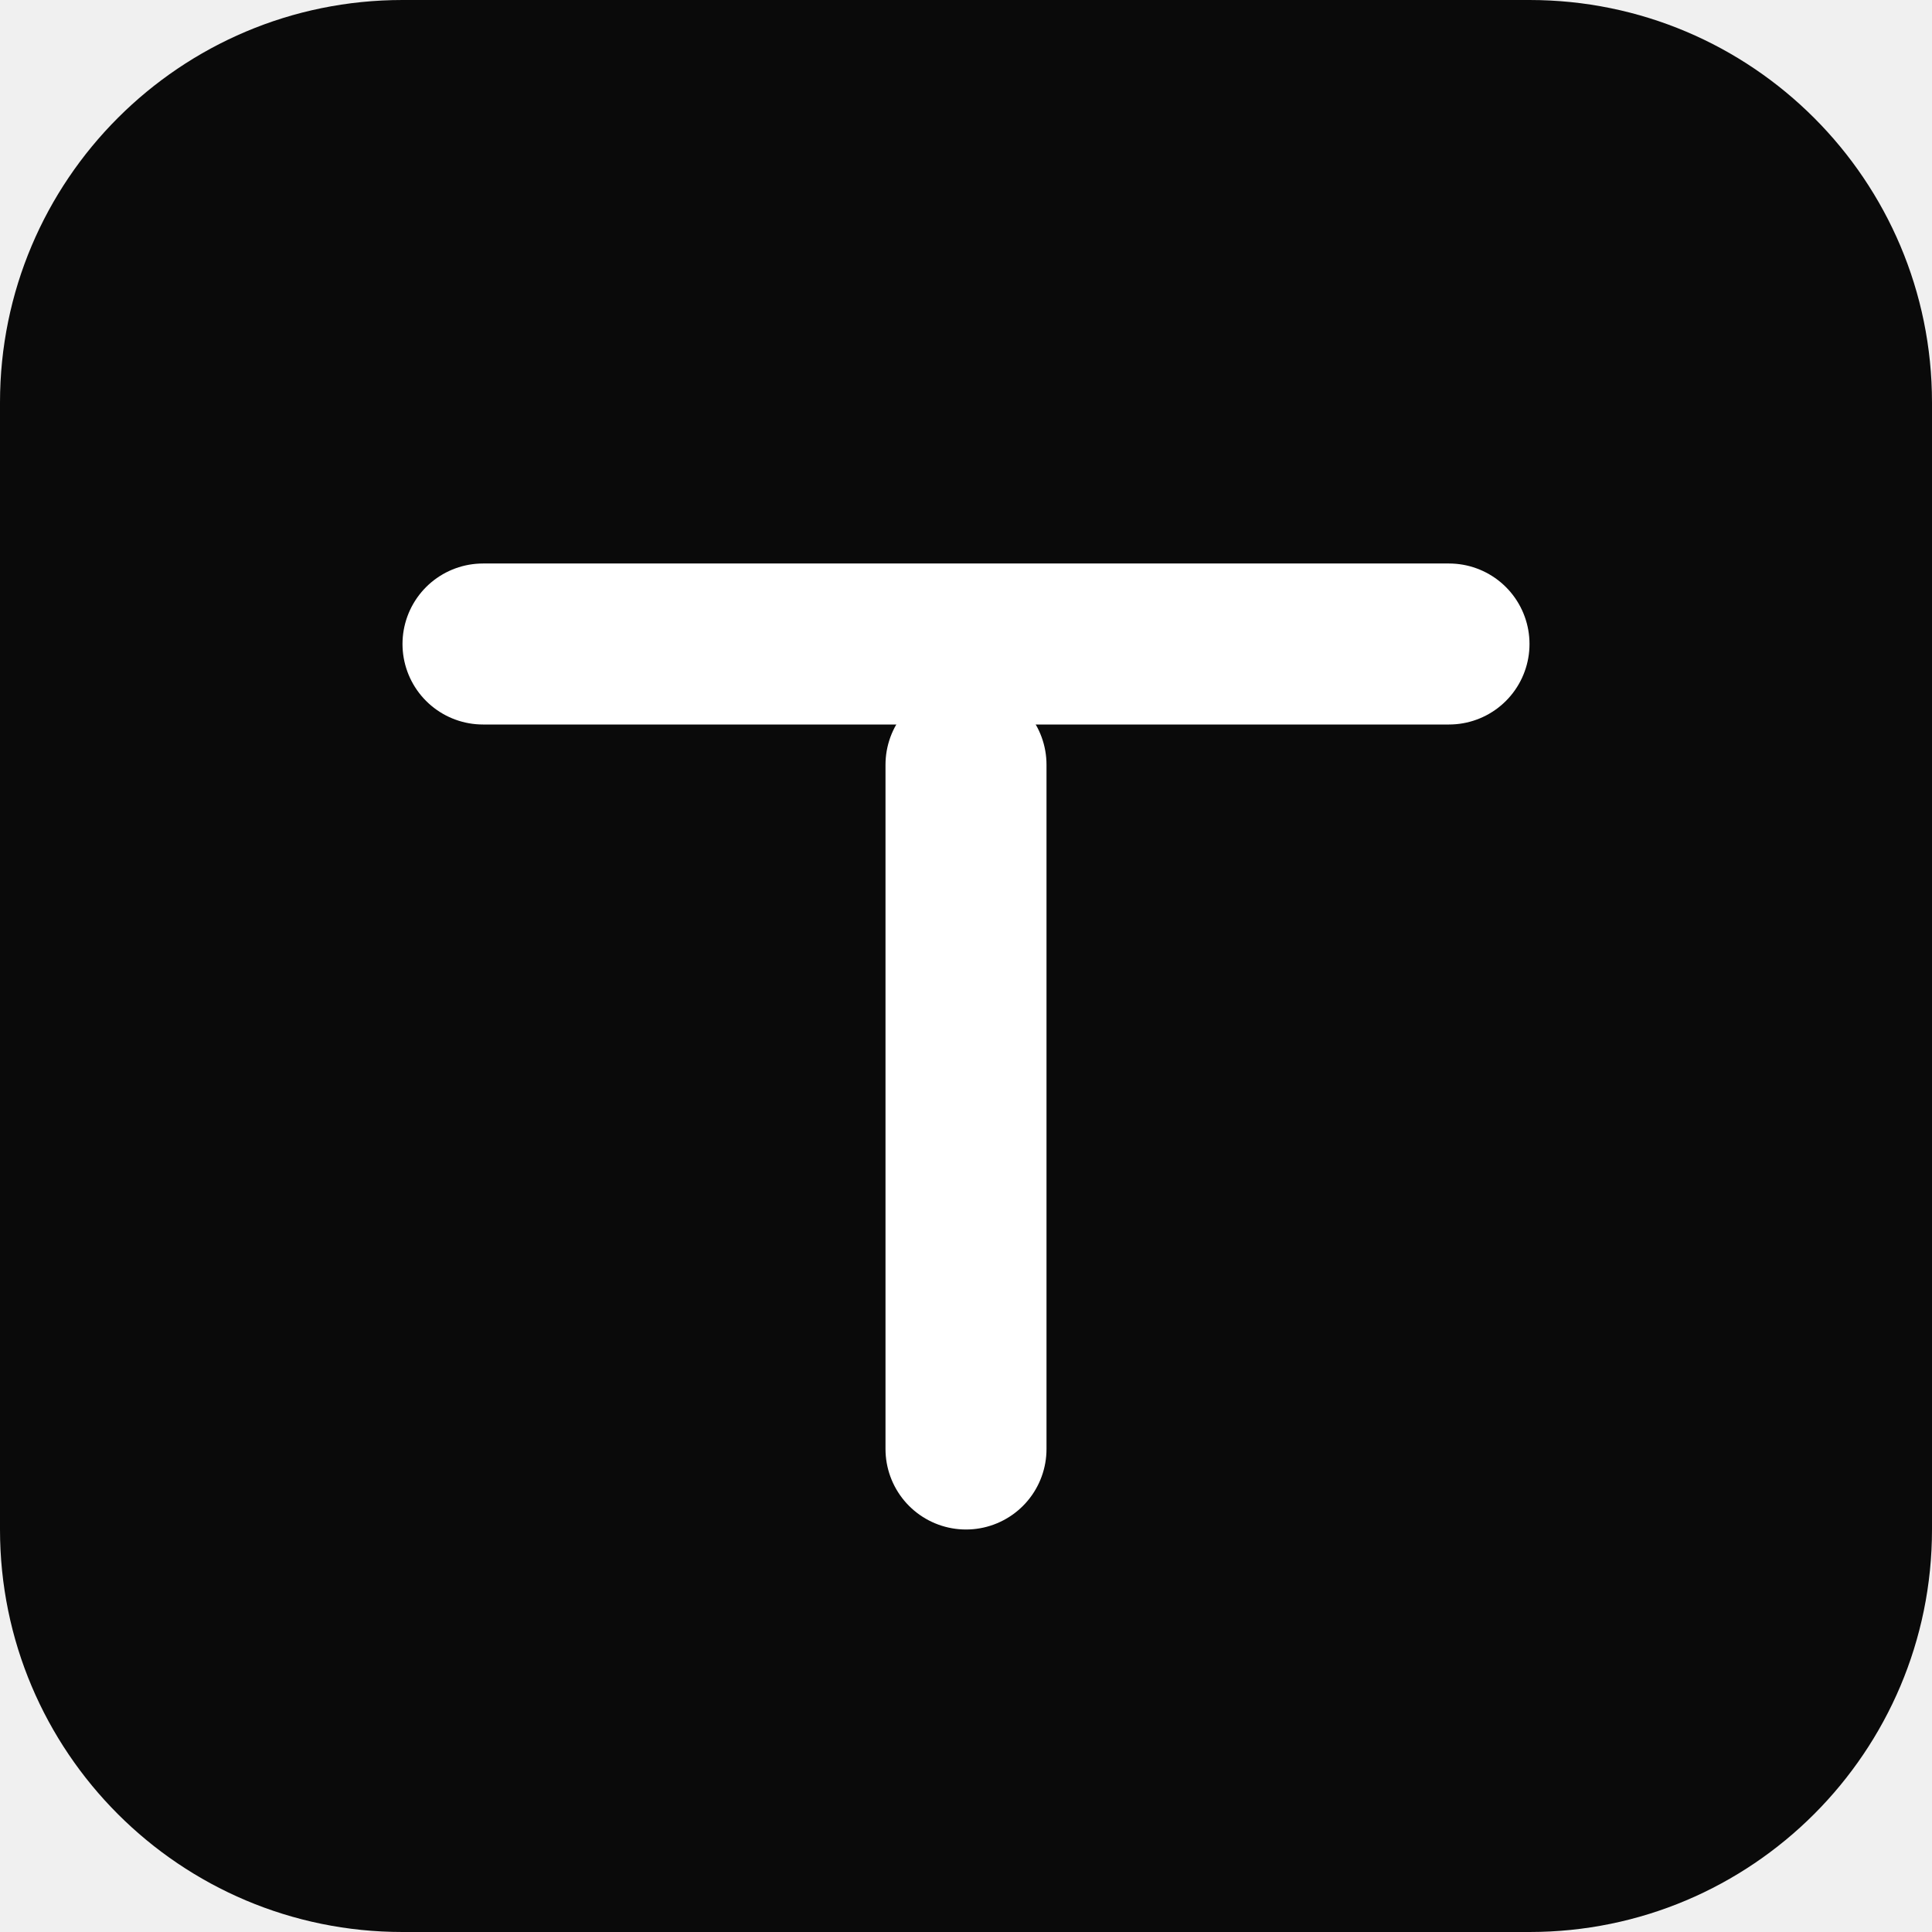
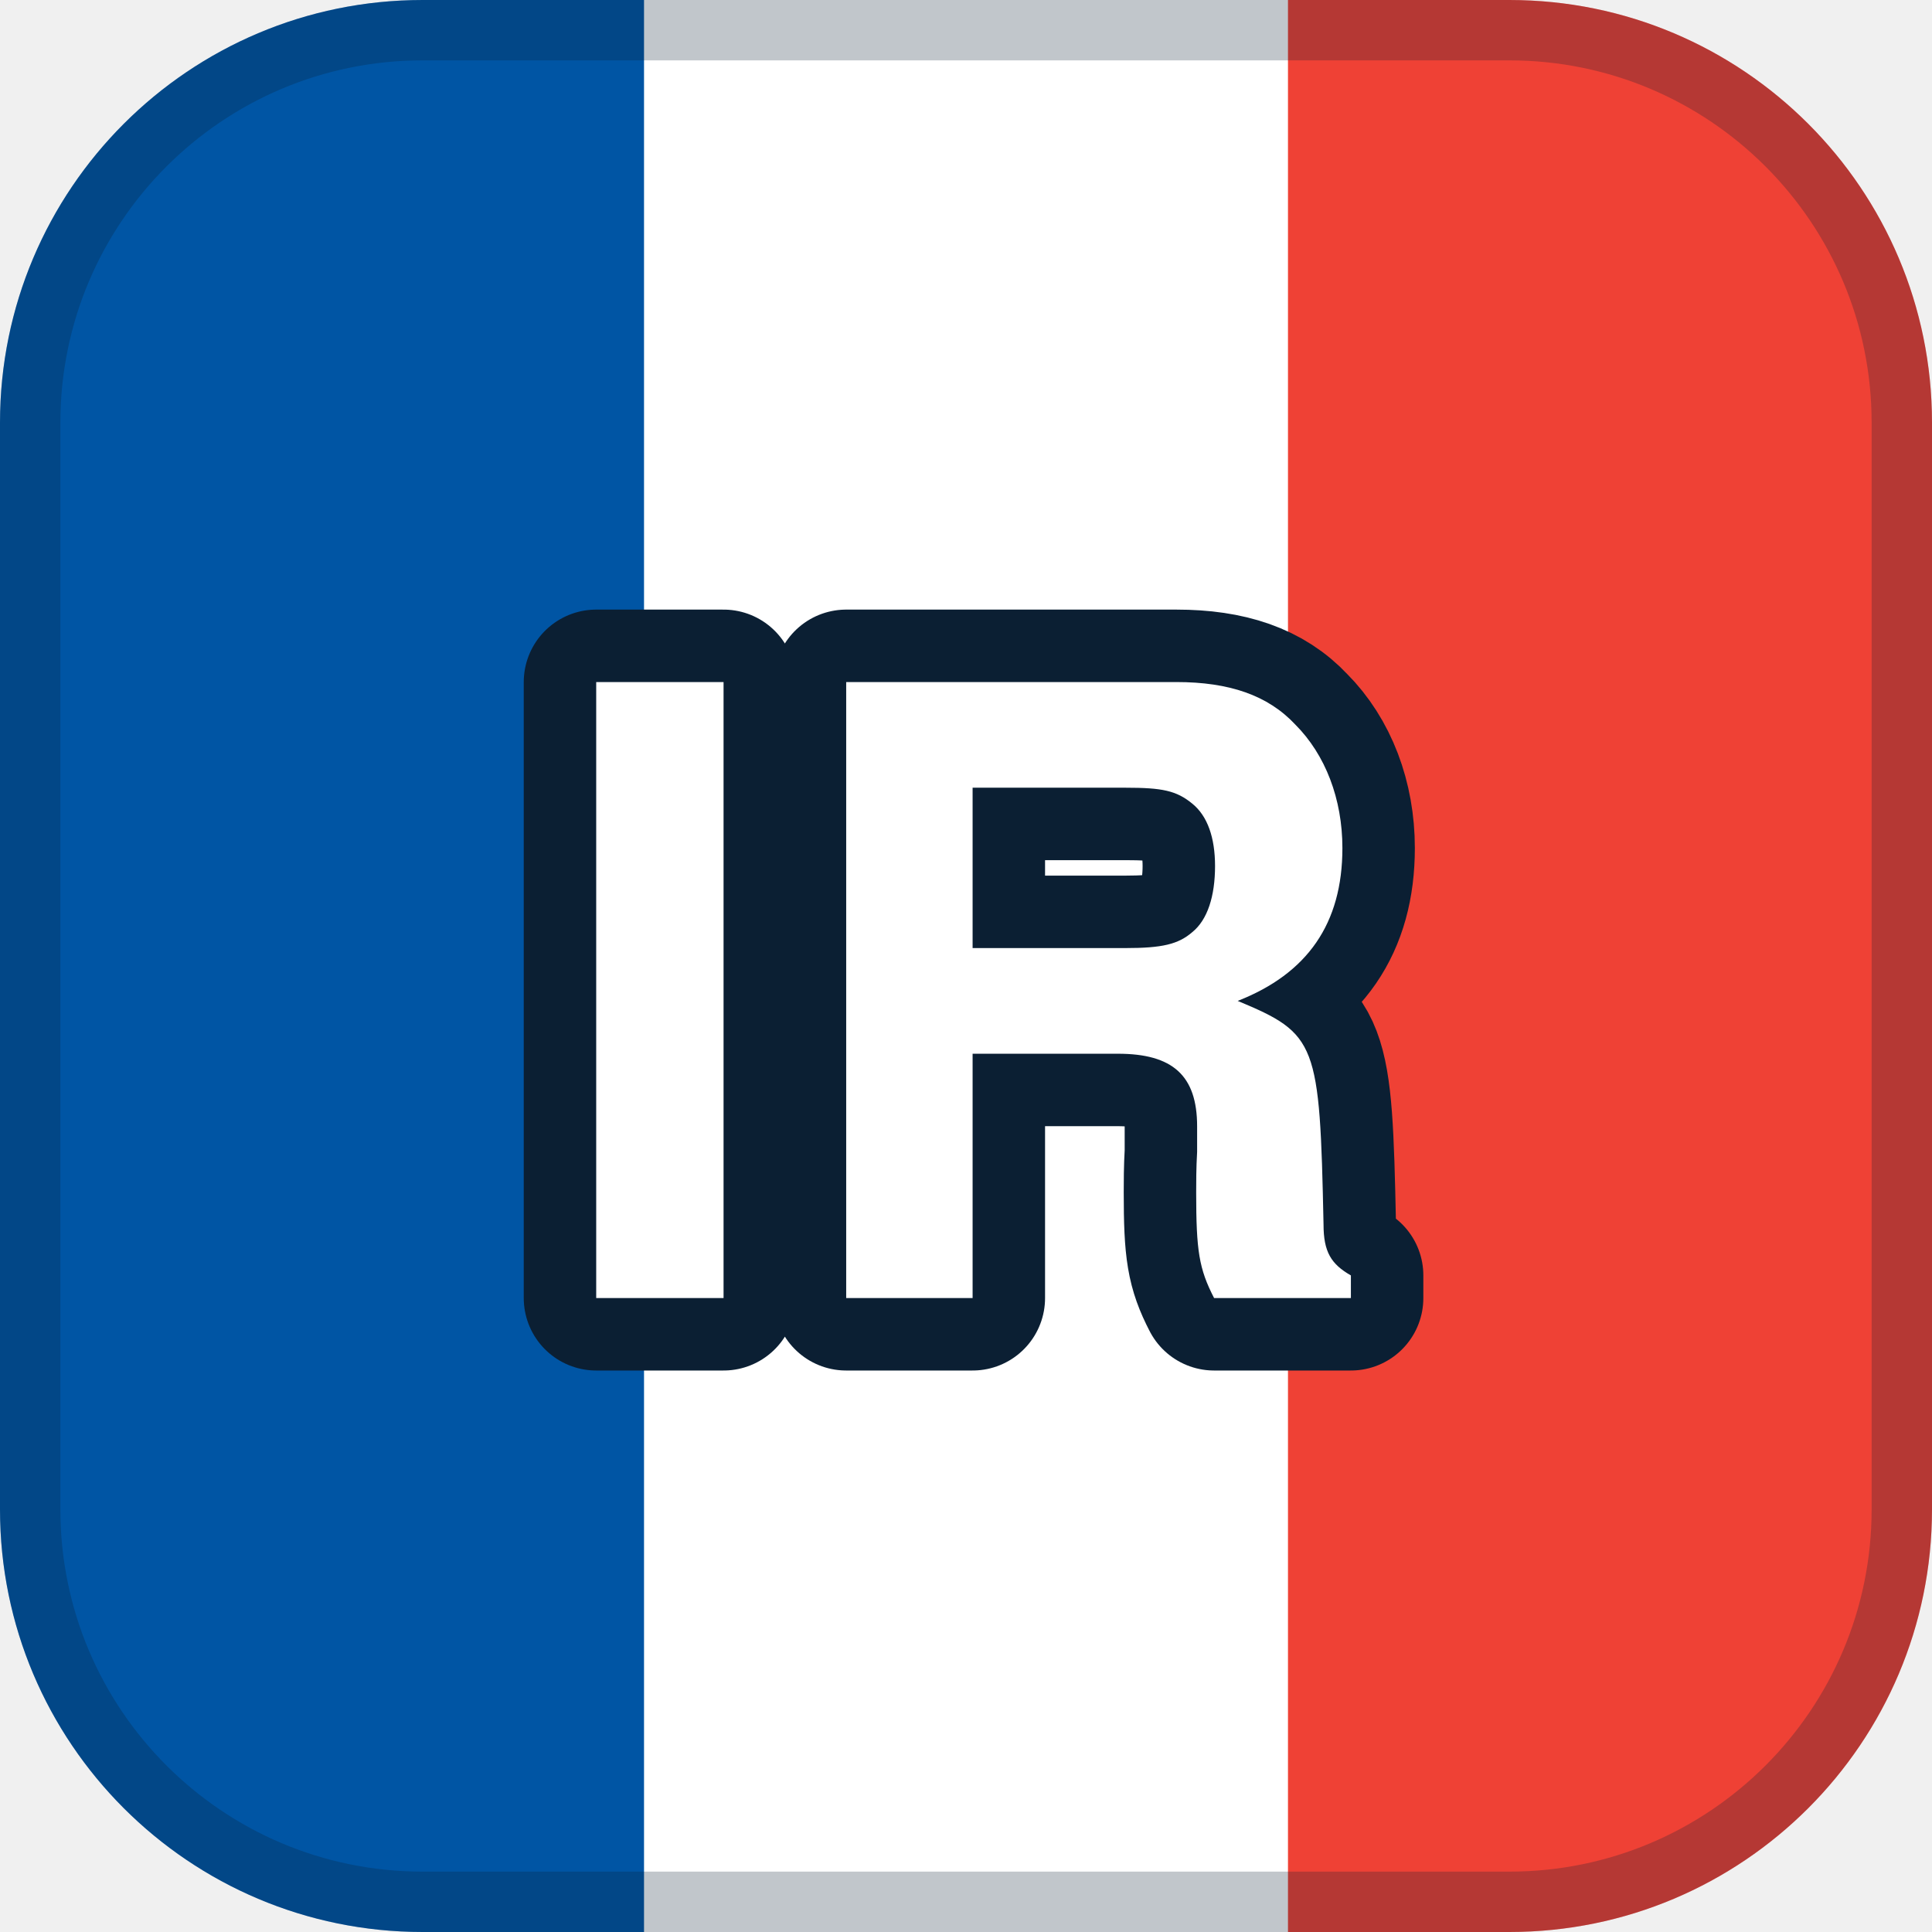
- <svg xmlns="http://www.w3.org/2000/svg" viewBox="0 0 48 48">
-   <rect width="48" height="48" rx="10" fill="#0a0a0a" />
-   <line x1="12" y1="16" x2="36" y2="16" stroke="white" stroke-width="4" stroke-linecap="round" />
-   <line x1="24" y1="19" x2="24" y2="36" stroke="white" stroke-width="4" stroke-linecap="round" />
+ <svg xmlns="http://www.w3.org/2000/svg" viewBox="0 0 32 32">
+   <defs>
+     <clipPath id="r">
+       <rect width="32" height="32" rx="7" />
+     </clipPath>
+   </defs>
+   <g clip-path="url(#r)">
+     <rect x="0.000" y="0" width="10.717" height="32" fill="#0055A4" />
+     <rect x="10.667" y="0" width="10.717" height="32" fill="#FFFFFF" />
+     <rect x="21.333" y="0" width="10.717" height="32" fill="#EF4135" />
+   </g>
+   <rect x="0.5" y="0.5" width="31" height="31" rx="6.5" fill="none" stroke="#0B1F33" stroke-opacity=".25" />
+   <text x="16" y="21.5" font-size="14" font-weight="900" fill="#fff" stroke="#0B1F33" stroke-width="2.4" paint-order="stroke" stroke-linejoin="round" font-family="Helvetica, Arial, sans-serif" text-anchor="middle">IR</text>
</svg>
